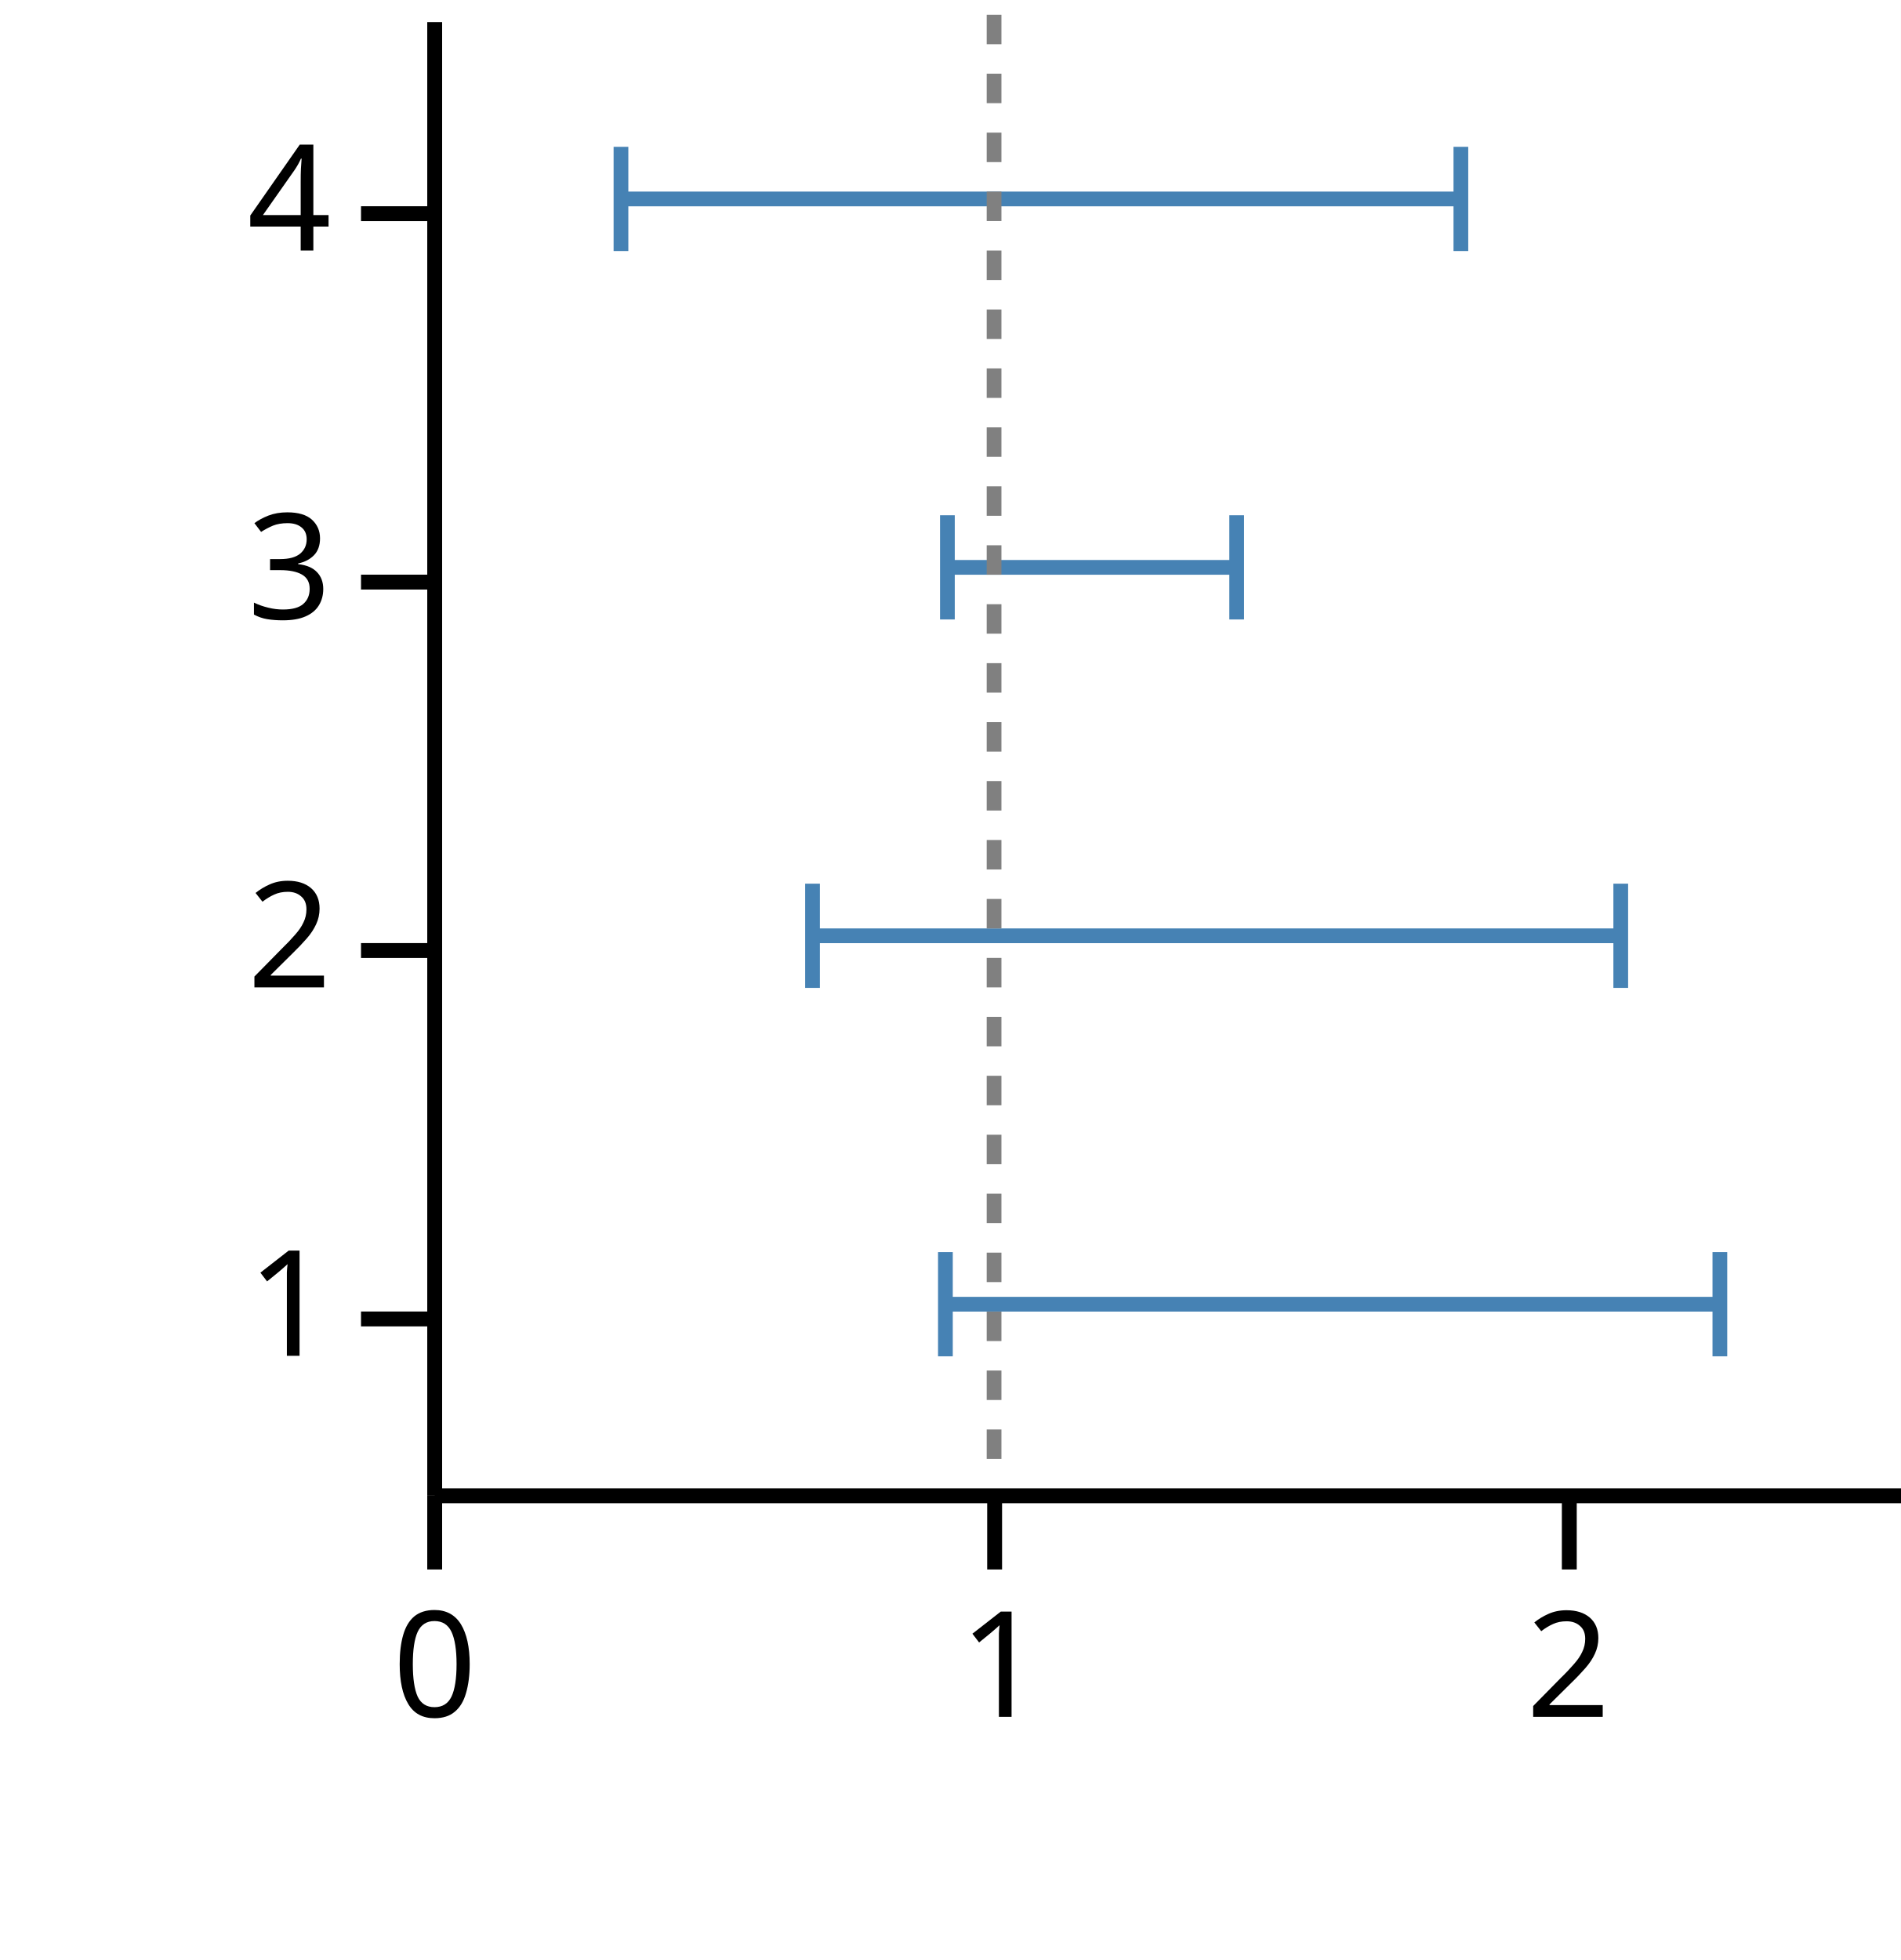
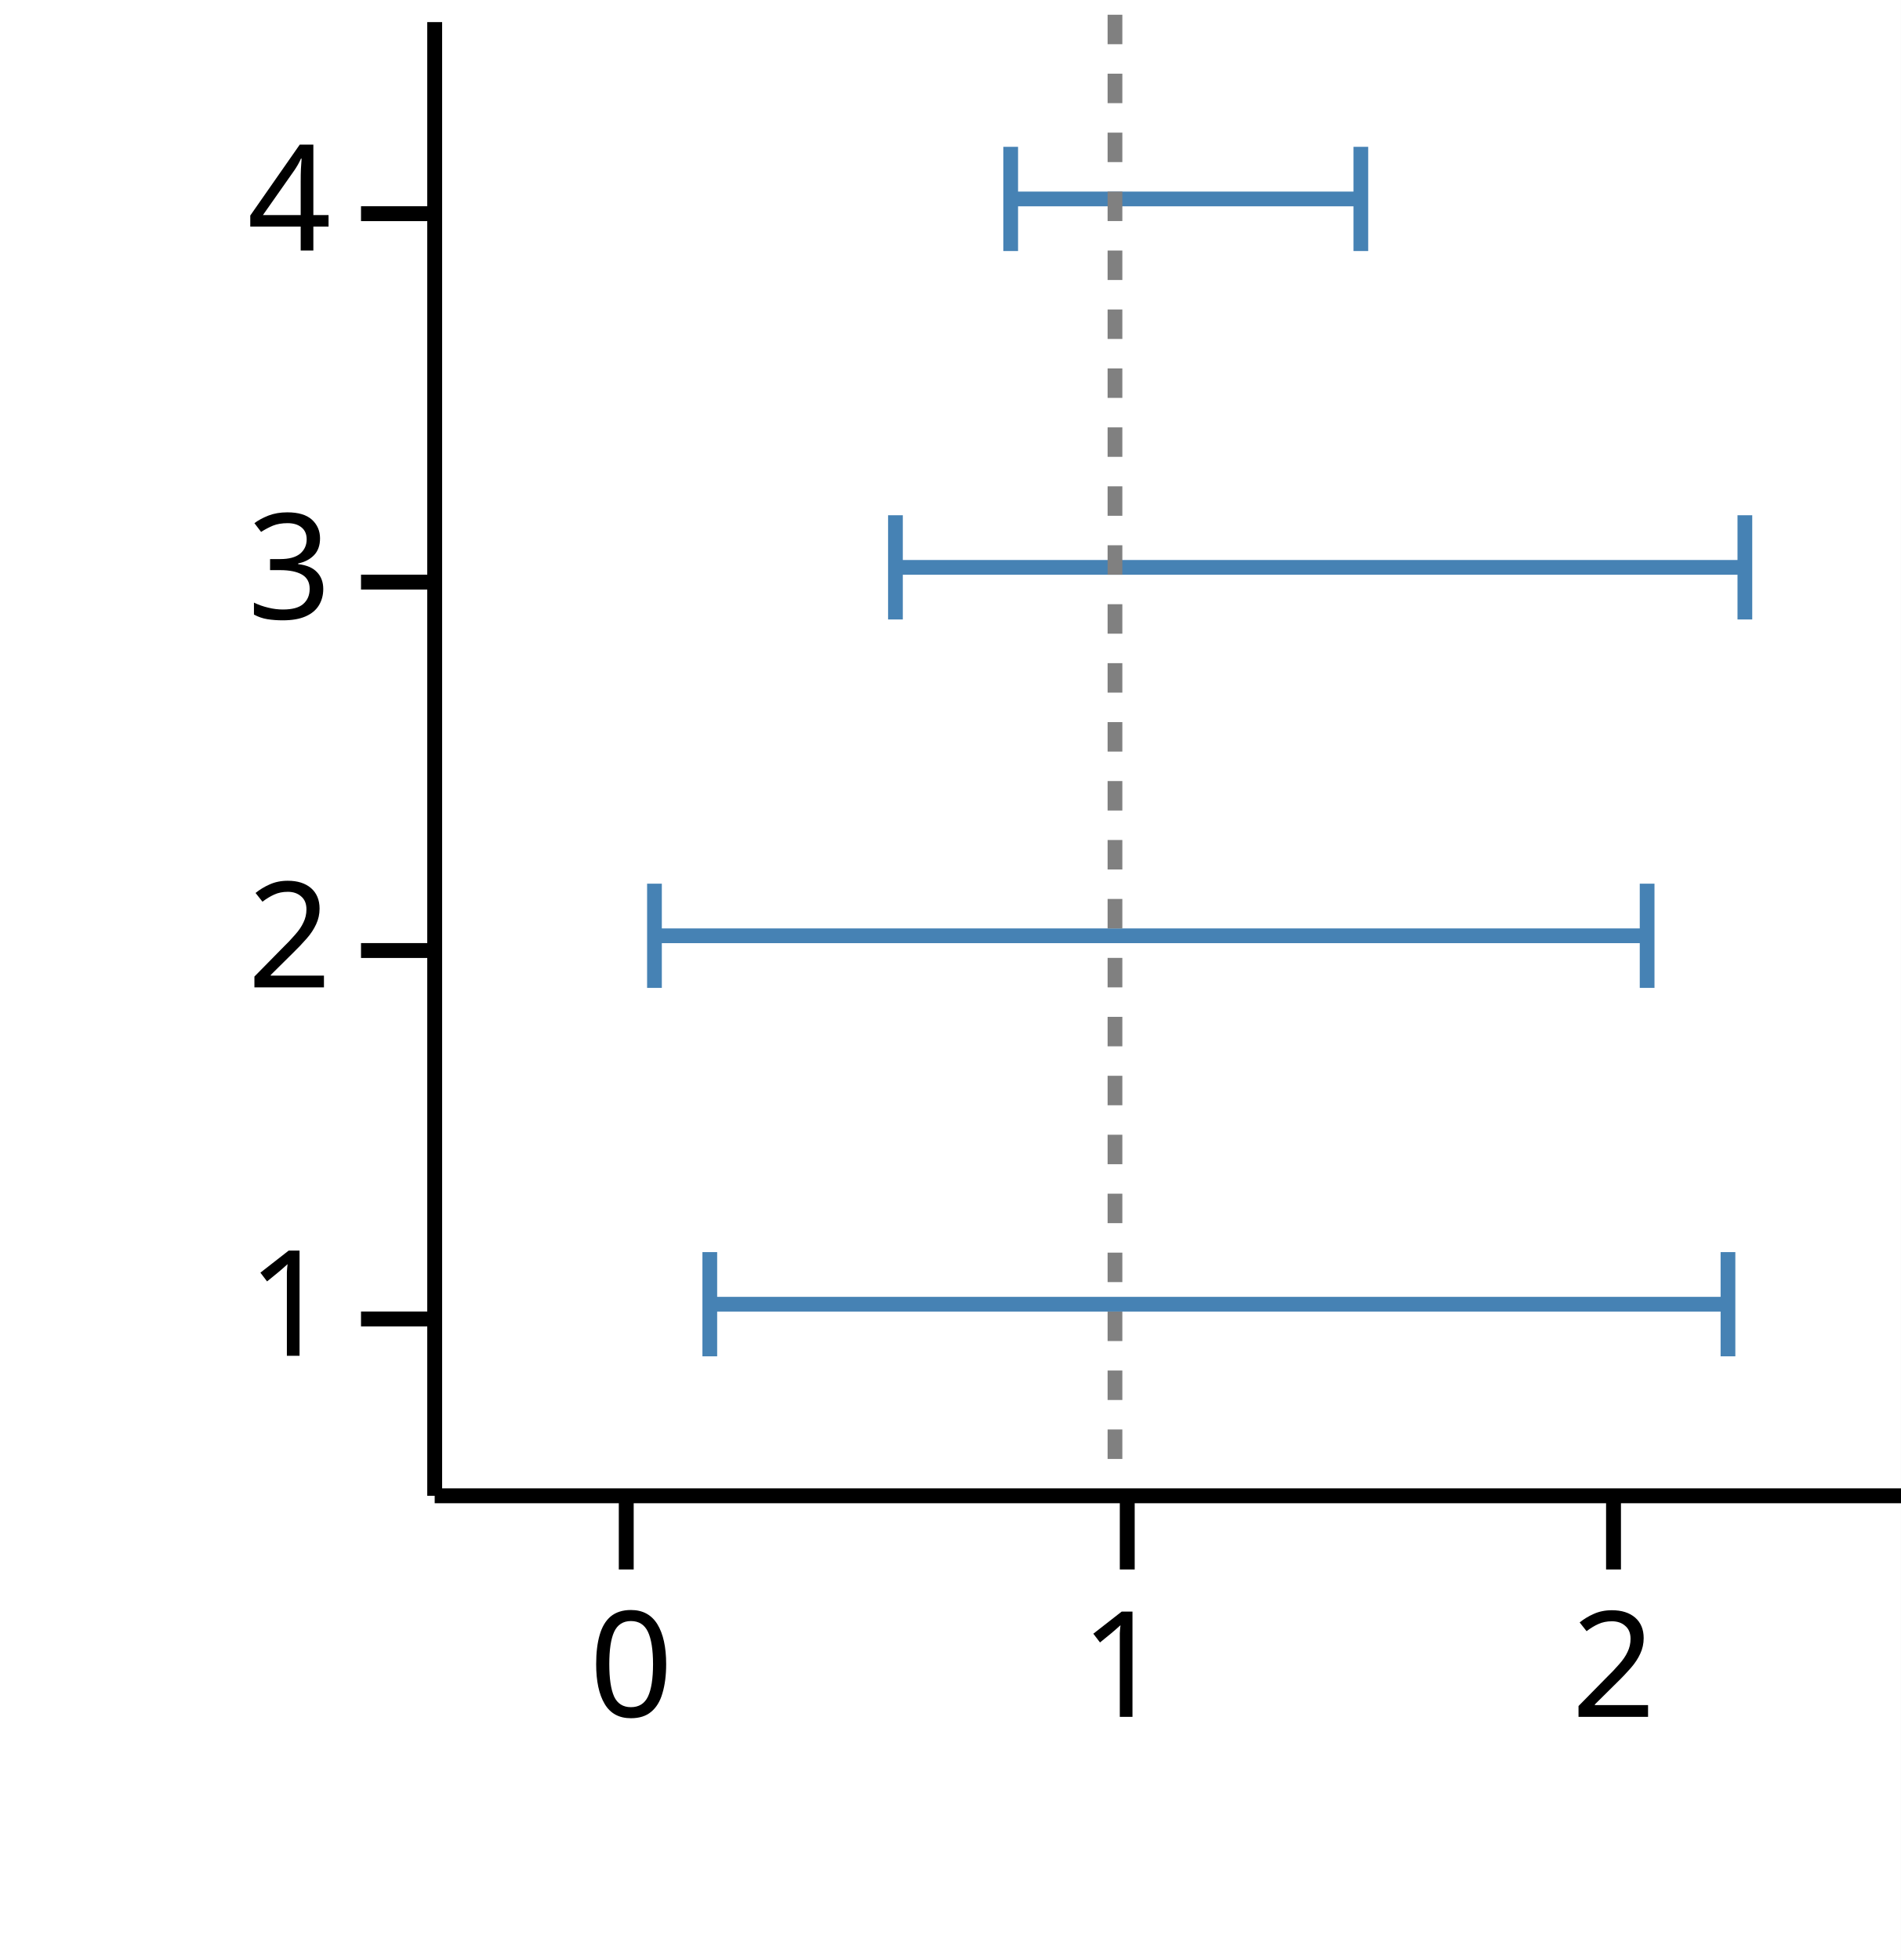
<svg xmlns="http://www.w3.org/2000/svg" version="1.1" class="marks" width="129" height="133" viewBox="0 0 129 133">
  <rect width="129" height="133" fill="white" />
  <g fill="none" stroke-miterlimit="10" transform="translate(29,1)">
    <g class="mark-group role-frame root" role="graphics-object" aria-roledescription="group mark container">
      <g transform="translate(0,0)">
        <path class="background" aria-hidden="true" d="M0,0h100v100h-100Z" />
        <g>
-           <g class="mark-group role-axis" role="graphics-symbol" aria-roledescription="axis" aria-label="X-axis titled 'low' for a linear scale with values from 0.0 to 2.6">
+           <g class="mark-group role-axis" role="graphics-symbol" aria-roledescription="axis" aria-label="X-axis titled 'low' for a linear scale with values from −0.4 to 2.6">
            <g transform="translate(0.5,100.5)">
              <path class="background" aria-hidden="true" d="M0,0h0v0h0Z" pointer-events="none" />
              <g>
                <g class="mark-rule role-axis-tick" pointer-events="none">
-                   <line transform="translate(0,0)" x2="0" y2="5" stroke="black" stroke-width="1.01" opacity="1" />
-                   <line transform="translate(38,0)" x2="0" y2="5" stroke="black" stroke-width="1.01" opacity="1" />
-                   <line transform="translate(77,0)" x2="0" y2="5" stroke="black" stroke-width="1.01" opacity="1" />
+                   <line transform="translate(13,0)" x2="0" y2="5" stroke="black" stroke-width="1.01" opacity="1" />
+                   <line transform="translate(47,0)" x2="0" y2="5" stroke="black" stroke-width="1.01" opacity="1" />
+                   <line transform="translate(80,0)" x2="0" y2="5" stroke="black" stroke-width="1.01" opacity="1" />
                </g>
                <g class="mark-text role-axis-label" pointer-events="none">
-                   <text text-anchor="middle" transform="translate(0,15)" font-family="sans-serif" font-size="10px" font-style="normal" font-weight="400" fill="black" opacity="1">0</text>
-                   <text text-anchor="middle" transform="translate(38.46154,15)" font-family="sans-serif" font-size="10px" font-style="normal" font-weight="400" fill="black" opacity="1">1</text>
-                   <text text-anchor="middle" transform="translate(76.92308,15)" font-family="sans-serif" font-size="10px" font-style="normal" font-weight="400" fill="black" opacity="1">2</text>
+                   <text text-anchor="middle" transform="translate(13.33333,15)" font-family="sans-serif" font-size="10px" font-style="normal" font-weight="400" fill="black" opacity="1">0</text>
+                   <text text-anchor="middle" transform="translate(46.66667,15)" font-family="sans-serif" font-size="10px" font-style="normal" font-weight="400" fill="black" opacity="1">1</text>
+                   <text text-anchor="middle" transform="translate(80,15)" font-family="sans-serif" font-size="10px" font-style="normal" font-weight="400" fill="black" opacity="1">2</text>
                </g>
                <g class="mark-rule role-axis-domain" pointer-events="none">
                  <line transform="translate(0,0)" x2="100" y2="0" stroke="black" stroke-width="1.01" opacity="1" />
                </g>
                <g class="mark-text role-axis-title" pointer-events="none">
                  <text text-anchor="middle" transform="translate(50,30)" font-family="sans-serif" font-size="11px" font-style="normal" font-weight="400" fill="white" opacity="1">low</text>
                </g>
              </g>
              <path class="foreground" aria-hidden="true" d="" pointer-events="none" display="none" />
            </g>
          </g>
          <g class="mark-group role-axis" role="graphics-symbol" aria-roledescription="axis" aria-label="Y-axis titled 'y' for a linear scale with values from 1 to 5">
            <g transform="translate(0.5,0.5)">
              <path class="background" aria-hidden="true" d="M0,0h0v0h0Z" pointer-events="none" />
              <g>
                <g class="mark-rule role-axis-tick" pointer-events="none">
                  <line transform="translate(0,88)" x2="-5" y2="0" stroke="black" stroke-width="1.01" opacity="1" />
                  <line transform="translate(0,63)" x2="-5" y2="0" stroke="black" stroke-width="1.01" opacity="1" />
                  <line transform="translate(0,38)" x2="-5" y2="0" stroke="black" stroke-width="1.01" opacity="1" />
                  <line transform="translate(0,13)" x2="-5" y2="0" stroke="black" stroke-width="1.01" opacity="1" />
                </g>
                <g class="mark-text role-axis-label" pointer-events="none">
                  <text text-anchor="end" transform="translate(-7,90.5)" font-family="sans-serif" font-size="10px" font-style="normal" font-weight="400" fill="black" opacity="1">1</text>
                  <text text-anchor="end" transform="translate(-7,65.5)" font-family="sans-serif" font-size="10px" font-style="normal" font-weight="400" fill="black" opacity="1">2</text>
                  <text text-anchor="end" transform="translate(-7,40.5)" font-family="sans-serif" font-size="10px" font-style="normal" font-weight="400" fill="black" opacity="1">3</text>
                  <text text-anchor="end" transform="translate(-7,15.5)" font-family="sans-serif" font-size="10px" font-style="normal" font-weight="400" fill="black" opacity="1">4</text>
                </g>
                <g class="mark-rule role-axis-domain" pointer-events="none">
                  <line transform="translate(0,100)" x2="0" y2="-100" stroke="black" stroke-width="1.01" opacity="1" />
                </g>
                <g class="mark-text role-axis-title" pointer-events="none">
                  <text text-anchor="middle" transform="translate(-17.3623,50) rotate(-90) translate(0,-2)" font-family="sans-serif" font-size="11px" font-style="normal" font-weight="400" fill="white" opacity="1">y</text>
                </g>
              </g>
              <path class="foreground" aria-hidden="true" d="" pointer-events="none" display="none" />
            </g>
          </g>
          <g class="mark-group role-scope" role="graphics-object" aria-roledescription="group mark container">
            <g transform="translate(0,0)">
              <path class="background" aria-hidden="true" d="M0,0h0v0h0Z" />
              <g>
                <g class="mark-rect role-mark" role="graphics-symbol" aria-roledescription="rect mark container">
-                   <path d="M35.159,87.5h52.559v0h-52.559Z" stroke="#4682b4" stroke-width="1" opacity="1" />
-                   <path d="M26.141,62.5h54.85v0h-54.85Z" stroke="#4682b4" stroke-width="1" opacity="1" />
-                   <path d="M35.295,37.5h19.631v0h-19.631Z" stroke="#4682b4" stroke-width="1" opacity="1" />
-                   <path d="M13.142,12.5h57v0h-57Z" stroke="#4682b4" stroke-width="1" opacity="1" />
+                   <path d="M19.17,87.5h69.098v0h-69.098Z" stroke="#4682b4" stroke-width="1" opacity="1" />
+                   <path d="M15.414,62.5h67.366v0h-67.366Z" stroke="#4682b4" stroke-width="1" opacity="1" />
+                   <path d="M31.769,37.5h57.646v0h-57.646Z" stroke="#4682b4" stroke-width="1" opacity="1" />
+                   <path d="M39.59,12.5h23.762v0h-23.762Z" stroke="#4682b4" stroke-width="1" opacity="1" />
                </g>
              </g>
              <path class="foreground" aria-hidden="true" d="" display="none" />
            </g>
          </g>
          <g class="mark-group role-scope" role="graphics-object" aria-roledescription="group mark container">
            <g transform="translate(0,0)">
              <path class="background" aria-hidden="true" d="M0,0h0v0h0Z" />
              <g>
                <g class="mark-symbol role-mark points" role="graphics-symbol" aria-roledescription="symbol mark container">
-                   <path transform="translate(35.1591,87.5) rotate(90)" d="M-3.536,0L3.536,0" fill="white" stroke="steelblue" stroke-width="1" opacity="1" />
-                   <path transform="translate(26.14064,62.5) rotate(90)" d="M-3.536,0L3.536,0" fill="white" stroke="steelblue" stroke-width="1" opacity="1" />
-                   <path transform="translate(35.295,37.5) rotate(90)" d="M-3.536,0L3.536,0" fill="white" stroke="steelblue" stroke-width="1" opacity="1" />
-                   <path transform="translate(13.14156,12.5) rotate(90)" d="M-3.536,0L3.536,0" fill="white" stroke="steelblue" stroke-width="1" opacity="1" />
+                   <path transform="translate(19.16998,87.5) rotate(90)" d="M-3.536,0L3.536,0" fill="white" stroke="steelblue" stroke-width="1" opacity="1" />
+                   <path transform="translate(15.41448,62.5) rotate(90)" d="M-3.536,0L3.536,0" fill="white" stroke="steelblue" stroke-width="1" opacity="1" />
+                   <path transform="translate(31.76884,37.5) rotate(90)" d="M-3.536,0L3.536,0" fill="white" stroke="steelblue" stroke-width="1" opacity="1" />
+                   <path transform="translate(39.58979,12.5) rotate(90)" d="M-3.536,0L3.536,0" fill="white" stroke="steelblue" stroke-width="1" opacity="1" />
                </g>
              </g>
              <path class="foreground" aria-hidden="true" d="" display="none" />
            </g>
          </g>
          <g class="mark-group role-scope" role="graphics-object" aria-roledescription="group mark container">
            <g transform="translate(0,0)">
              <path class="background" aria-hidden="true" d="M0,0h0v0h0Z" />
              <g>
                <g class="mark-symbol role-mark points" role="graphics-symbol" aria-roledescription="symbol mark container">
-                   <path transform="translate(87.71781,87.5) rotate(90)" d="M-3.536,0L3.536,0" fill="white" stroke="steelblue" stroke-width="1" opacity="1" />
-                   <path transform="translate(80.99097,62.5) rotate(90)" d="M-3.536,0L3.536,0" fill="white" stroke="steelblue" stroke-width="1" opacity="1" />
-                   <path transform="translate(54.92633,37.5) rotate(90)" d="M-3.536,0L3.536,0" fill="white" stroke="steelblue" stroke-width="1" opacity="1" />
-                   <path transform="translate(70.14123,12.5) rotate(90)" d="M-3.536,0L3.536,0" fill="white" stroke="steelblue" stroke-width="1" opacity="1" />
+                   <path transform="translate(88.26764,87.5) rotate(90)" d="M-3.536,0L3.536,0" fill="white" stroke="steelblue" stroke-width="1" opacity="1" />
+                   <path transform="translate(82.78075,62.5) rotate(90)" d="M-3.536,0L3.536,0" fill="white" stroke="steelblue" stroke-width="1" opacity="1" />
+                   <path transform="translate(89.41445,37.5) rotate(90)" d="M-3.536,0L3.536,0" fill="white" stroke="steelblue" stroke-width="1" opacity="1" />
+                   <path transform="translate(63.3521,12.5) rotate(90)" d="M-3.536,0L3.536,0" fill="white" stroke="steelblue" stroke-width="1" opacity="1" />
                </g>
              </g>
              <path class="foreground" aria-hidden="true" d="" display="none" />
            </g>
          </g>
          <g class="mark-rule role-mark" role="graphics-symbol" aria-roledescription="rule mark container">
-             <line transform="translate(38.46154,0)" x2="0" y2="100" stroke="grey" stroke-width="1" stroke-dasharray="2" opacity="1" />
+             <line transform="translate(46.66667,0)" x2="0" y2="100" stroke="grey" stroke-width="1" stroke-dasharray="2" opacity="1" />
          </g>
        </g>
        <path class="foreground" aria-hidden="true" d="" display="none" />
      </g>
    </g>
  </g>
</svg>
